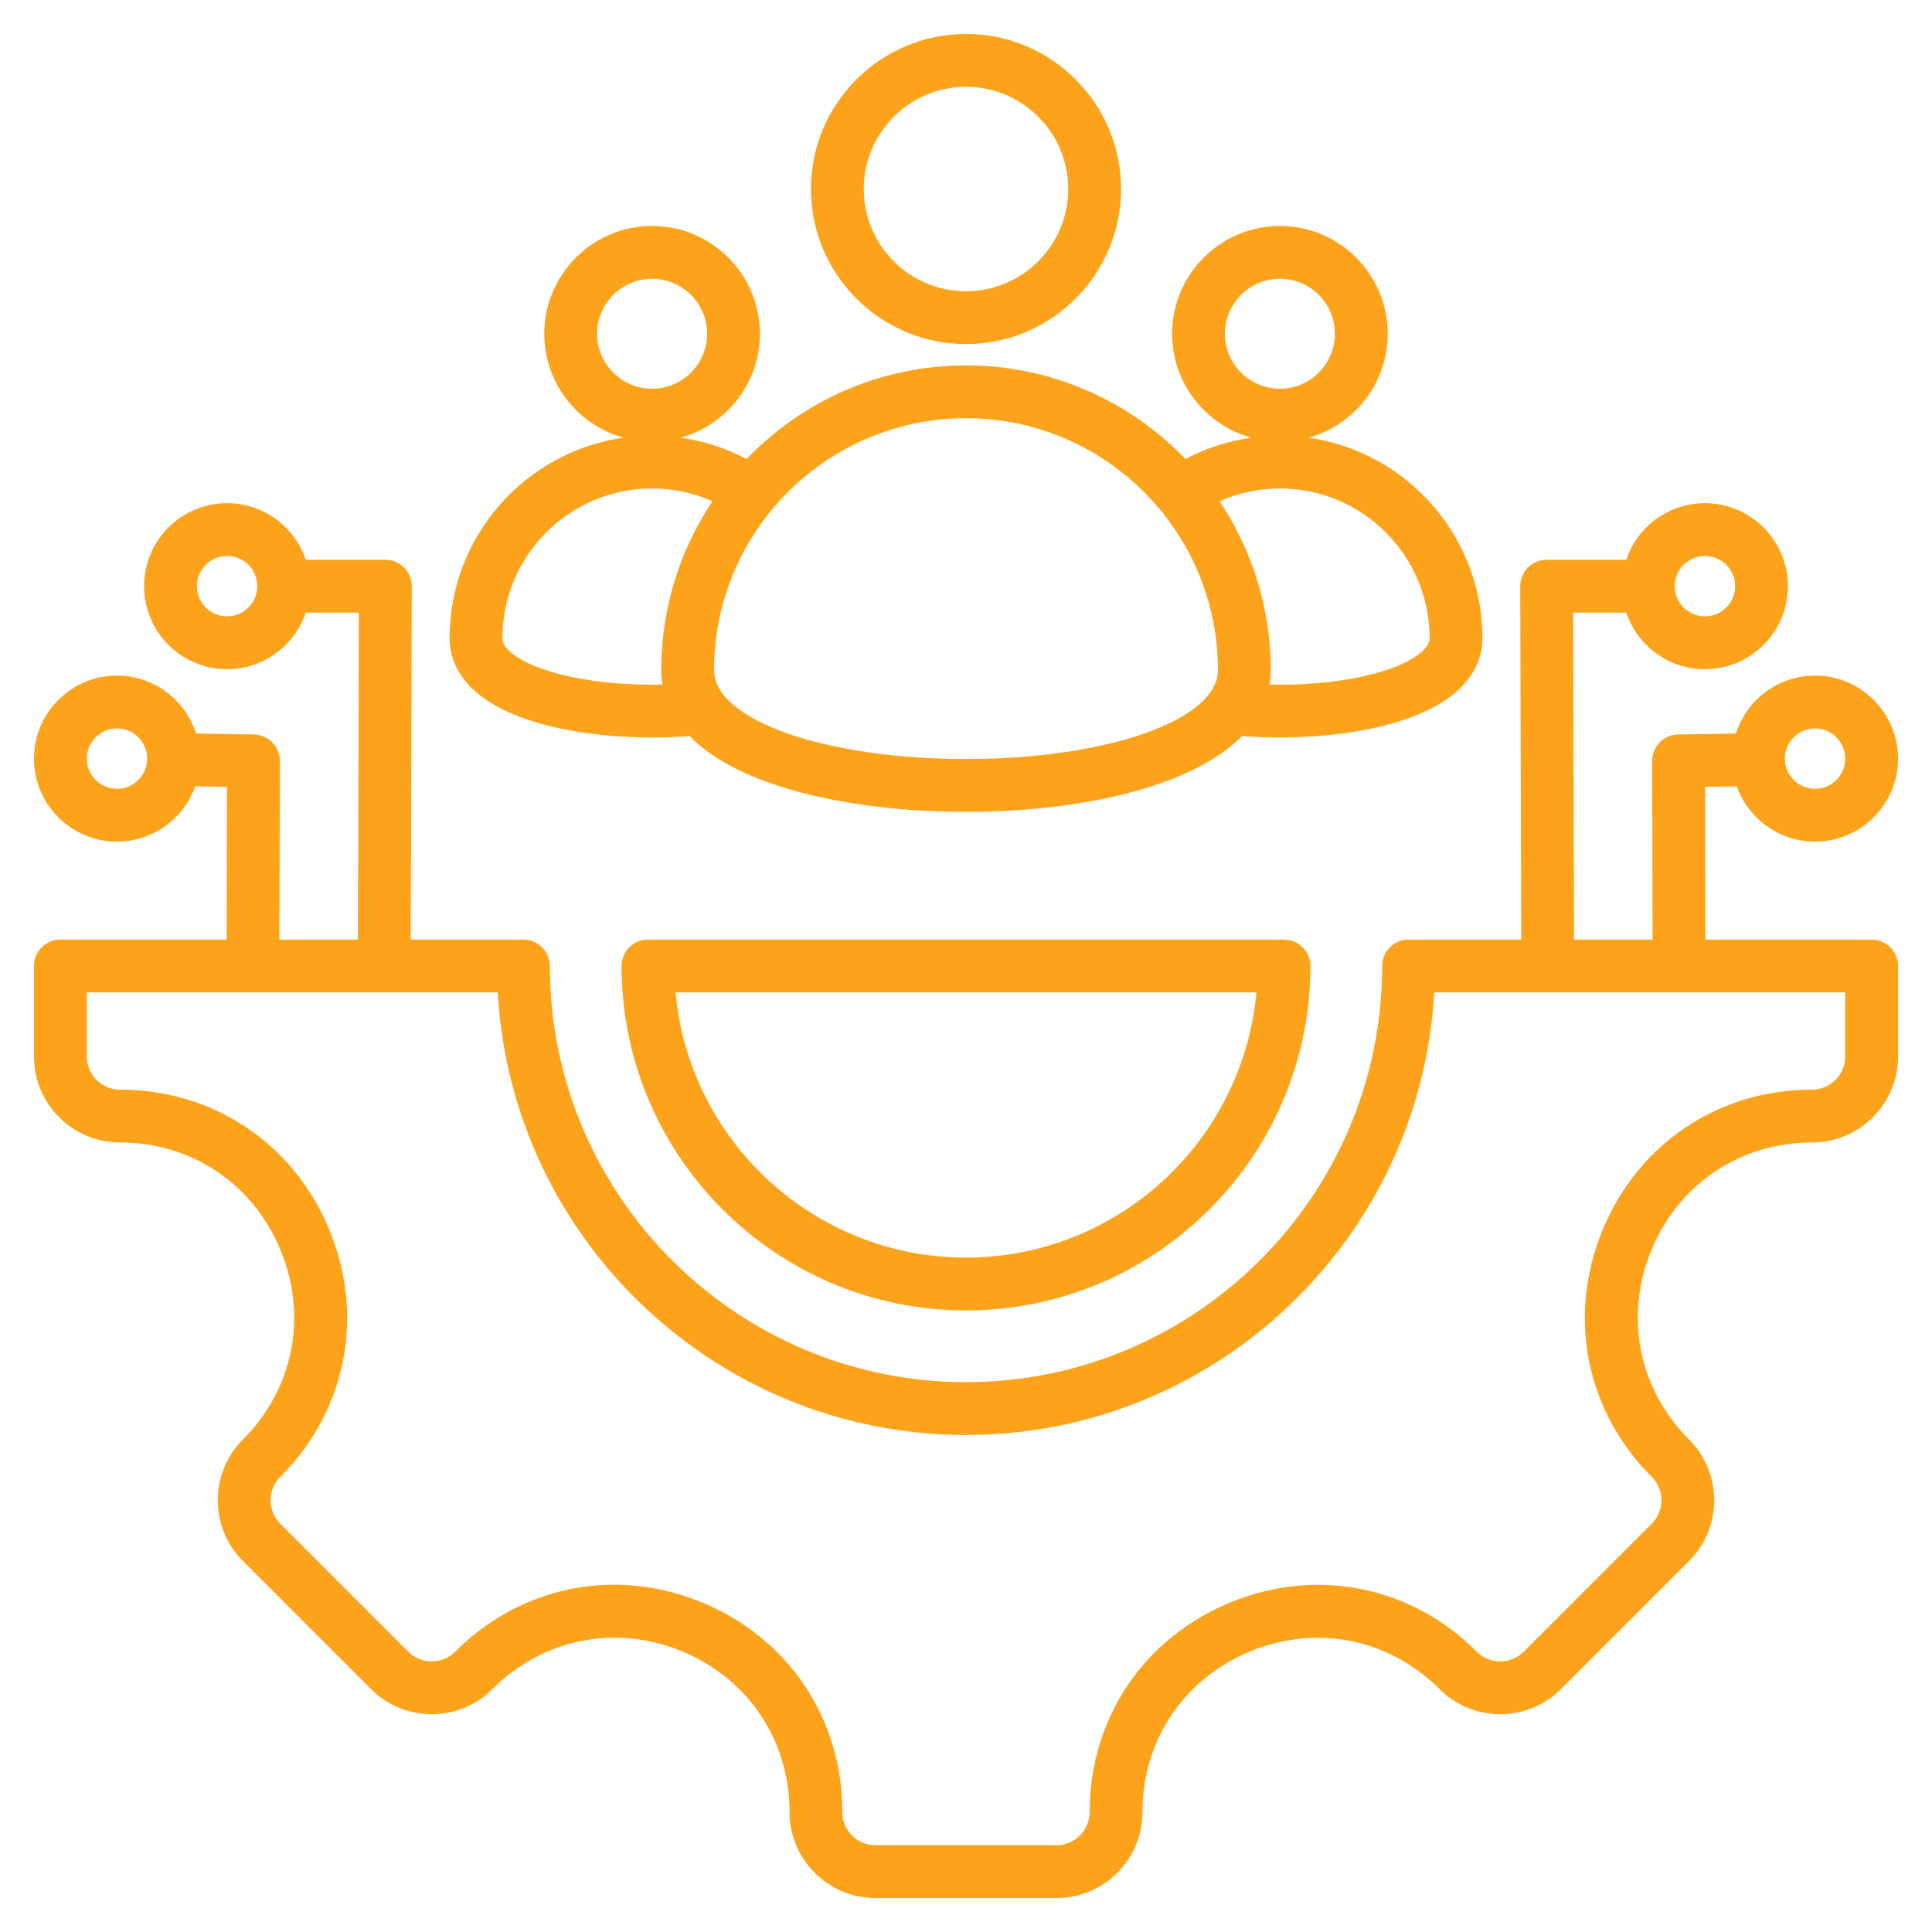
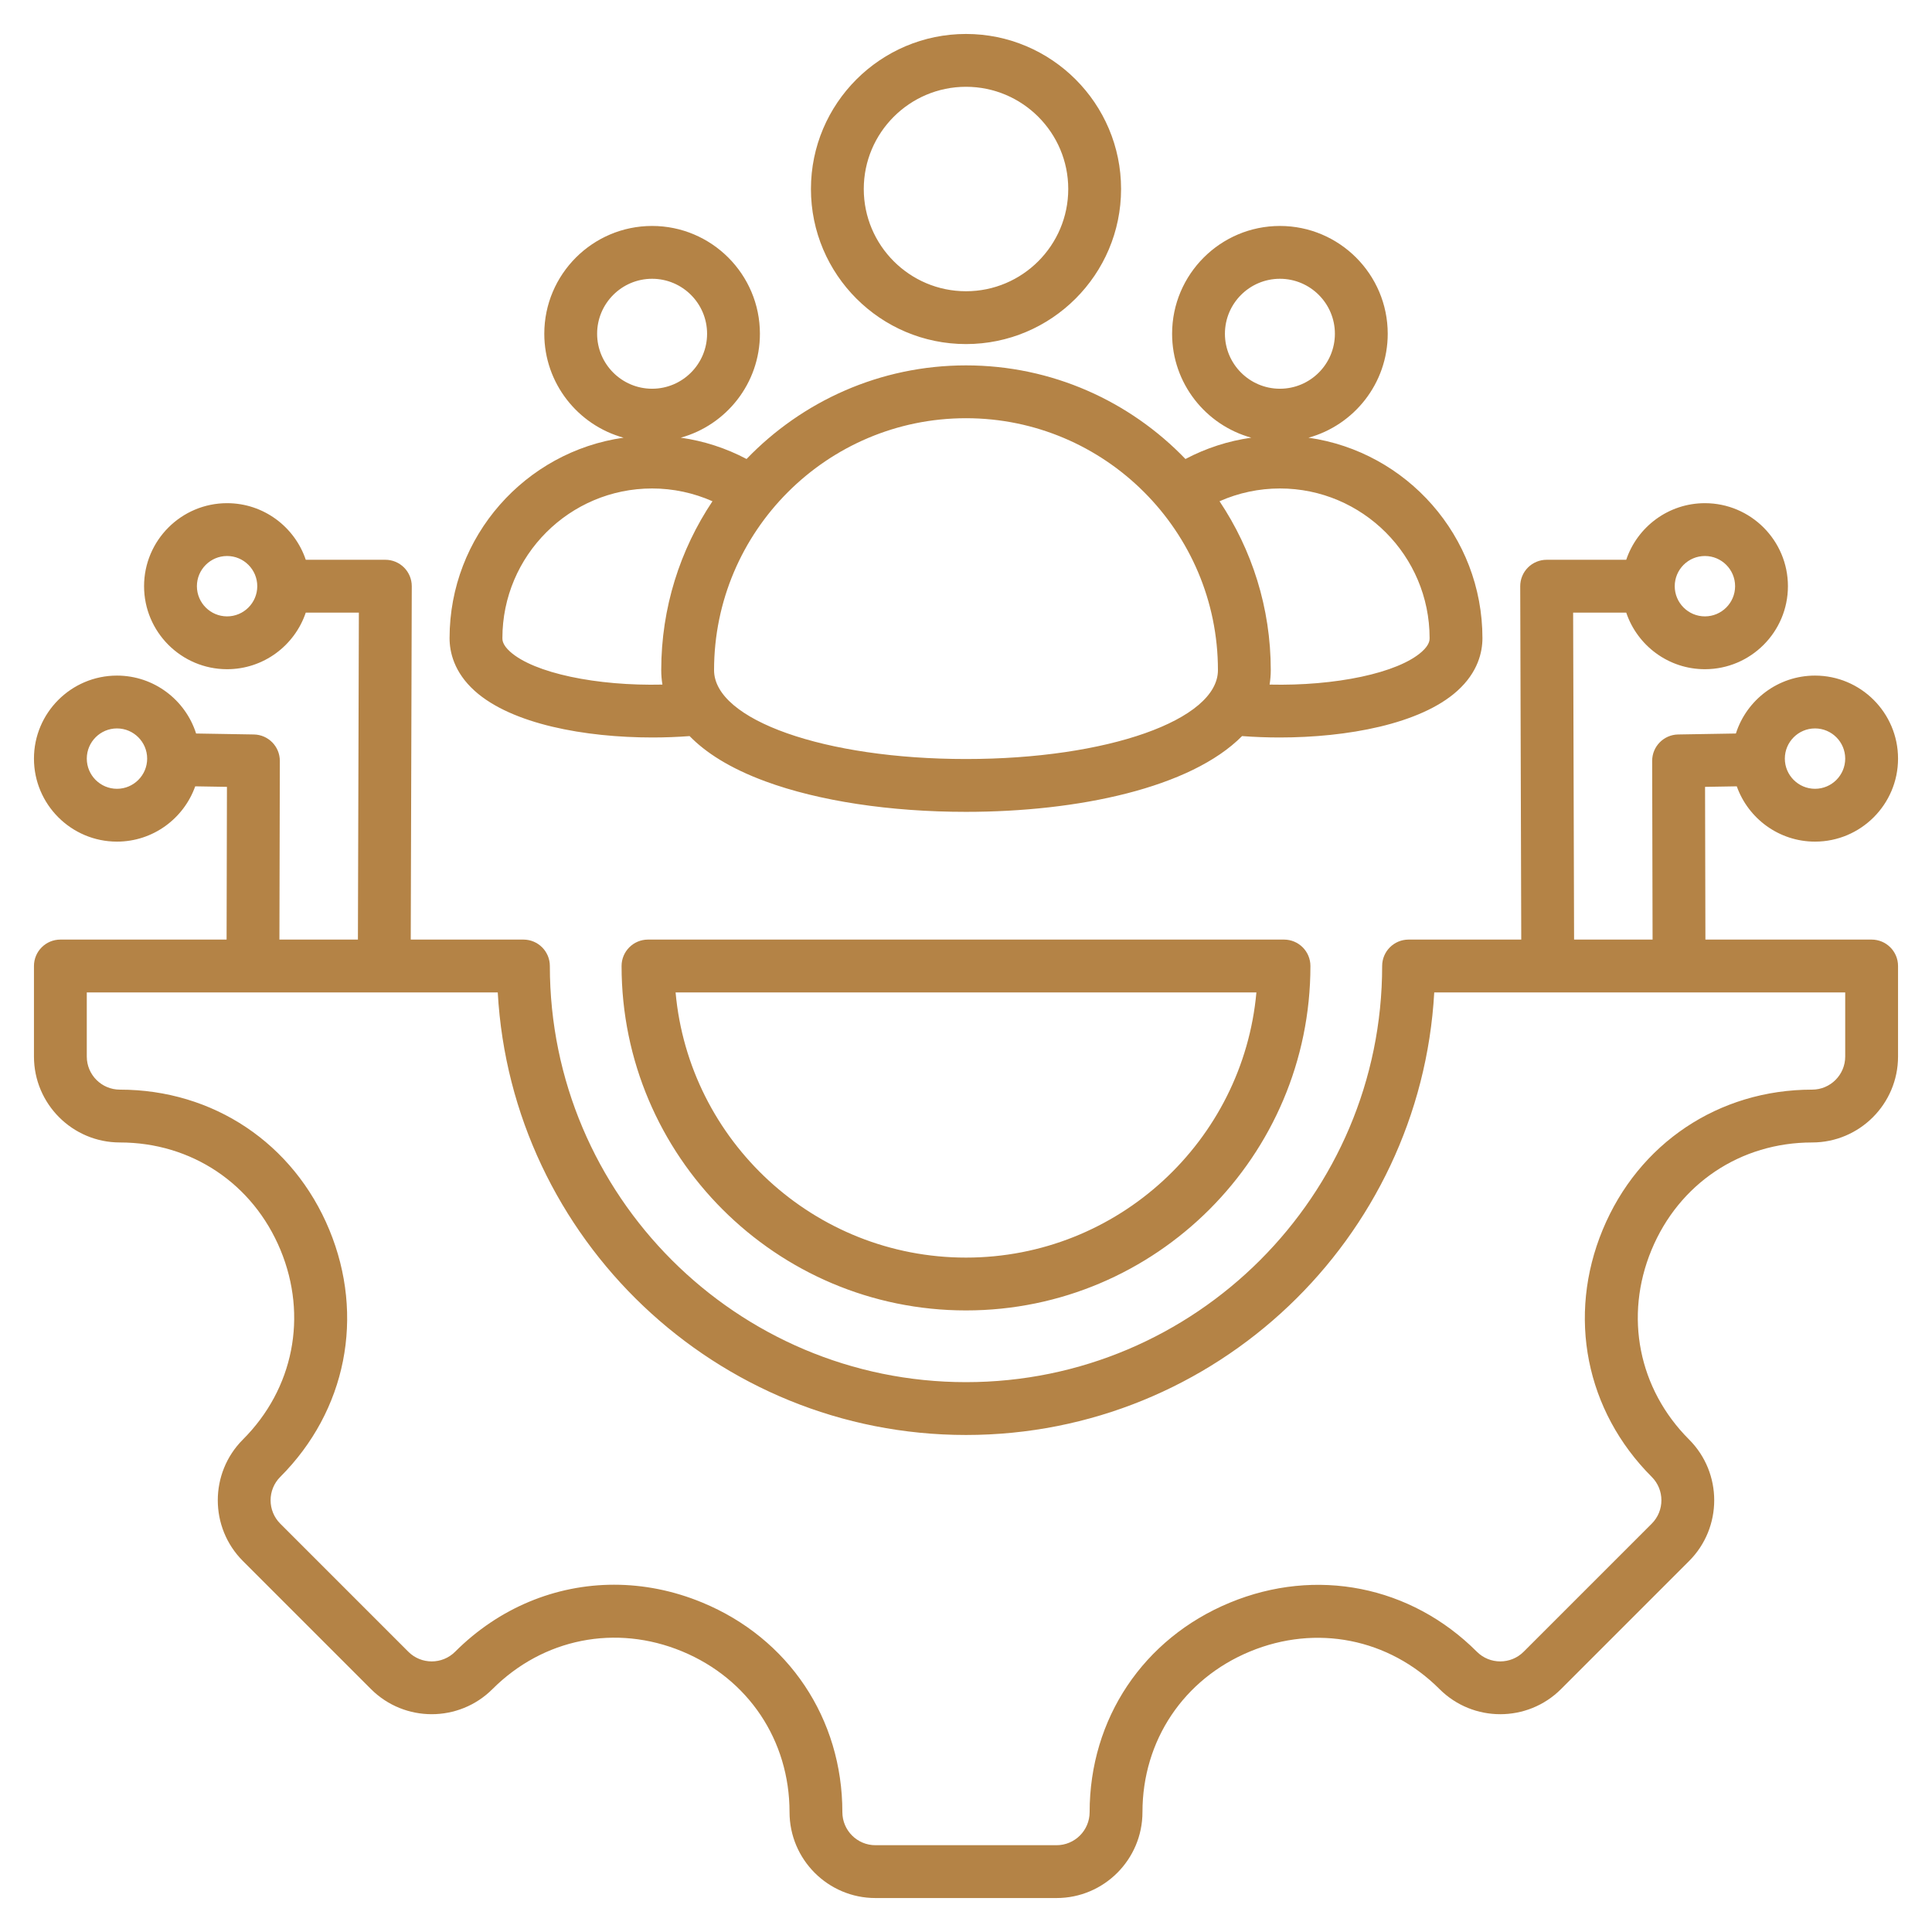
<svg xmlns="http://www.w3.org/2000/svg" version="1.1" width="512" height="512" x="0" y="0" viewBox="0 0 512 512" style="enable-background:new 0 0 512 512" xml:space="preserve" class="">
  <g>
-     <path d="M125.818 183.104c9.799 8.807 29.224 12.336 47.085 12.336 3.365 0 6.669-.13 9.849-.369 4.209 4.319 10.588 8.499 20.116 12.007 14.134 5.204 33.003 8.07 53.132 8.07 29.68 0 59.553-6.331 73.16-20.082 3.207.243 6.542.375 9.939.375 17.859 0 37.286-3.53 47.084-12.336 5.52-4.961 6.678-10.342 6.678-13.983 0-27.025-20.081-49.437-46.102-53.127 12.092-3.326 21.003-14.412 21.003-27.546 0-15.752-12.817-28.568-28.571-28.568-15.755 0-28.572 12.815-28.572 28.568 0 13.128 8.903 24.209 20.987 27.541a53.224 53.224 0 0 0-17.448 5.648c-14.703-15.274-35.33-24.807-58.155-24.807-22.826 0-43.454 9.532-58.158 24.806a53.213 53.213 0 0 0-17.446-5.648c12.083-3.332 20.986-14.413 20.986-27.541 0-15.752-12.817-28.568-28.571-28.568s-28.571 12.815-28.571 28.568c0 13.134 8.912 24.22 21.003 27.546-26.023 3.69-46.106 26.102-46.106 53.127 0 3.64 1.158 9.022 6.678 13.983zm198.8-94.657c0-8.033 6.537-14.568 14.572-14.568 8.034 0 14.571 6.535 14.571 14.568 0 8.035-6.537 14.571-14.571 14.571-8.035 0-14.572-6.537-14.572-14.571zm14.572 41.002c21.874 0 39.67 17.796 39.67 39.671 0 .476 0 1.741-2.036 3.571-6.351 5.707-23.009 9.14-40.37 8.733.203-1.241.312-2.517.312-3.831 0-16.544-5.007-31.936-13.576-44.756a39.497 39.497 0 0 1 16-3.388zm-83.188-18.619c36.813 0 66.764 29.95 66.764 66.763 0 13.208-29.327 23.554-66.767 23.554-37.438 0-66.766-10.346-66.766-23.554.001-36.814 29.953-66.763 66.769-66.763zm-97.759-22.383c0-8.033 6.537-14.568 14.571-14.568s14.571 6.535 14.571 14.568c0 8.035-6.537 14.571-14.571 14.571s-14.571-6.537-14.571-14.571zm14.571 41.002c5.572 0 10.99 1.175 15.997 3.387-8.569 12.82-13.577 28.213-13.577 44.756 0 1.217.096 2.502.314 3.832-17.36.408-34.021-3.026-40.372-8.733-2.036-1.83-2.036-3.095-2.036-3.571 0-21.874 17.798-39.671 39.674-39.671zM496 249h-44.049l-.094-40.475 8.409-.14c3.031 8.529 11.179 14.654 20.734 14.654 12.131 0 22-9.869 22-22s-9.869-22-22-22c-9.813 0-18.144 6.459-20.97 15.348l-15.306.255a7 7 0 0 0-6.884 7.015l.11 47.343h-20.803l-.251-86.653h14.072c2.931 8.708 11.167 15 20.851 15 12.131 0 22-9.869 22-22s-9.869-22-22-22c-9.683 0-17.919 6.292-20.851 15h-21.093a6.997 6.997 0 0 0-7 7.021l.273 93.632h-29.863a7 7 0 0 0-7 7c0 60.811-49.474 110.284-110.284 110.284S145.716 316.811 145.716 256a7 7 0 0 0-7-7h-29.864l.271-93.633a6.999 6.999 0 0 0-7-7.021H81.031c-2.931-8.708-11.167-15-20.851-15-12.131 0-22 9.869-22 22s9.869 22 22 22c9.683 0 17.919-6.292 20.851-15h14.072L94.852 249H74.049l.11-47.343a7 7 0 0 0-6.884-7.015l-15.306-.255c-2.826-8.889-11.157-15.348-20.969-15.348-12.132 0-22.001 9.869-22.001 22s9.869 22 22.001 22c9.555 0 17.703-6.125 20.733-14.654l8.409.14L60.049 249H16a7 7 0 0 0-7 7v23.999c0 12.553 10.212 22.765 22.765 22.765 18.979 0 35.289 10.914 42.567 28.484 7.277 17.569 3.462 36.821-9.959 50.241-8.876 8.877-8.876 23.319 0 32.196l33.941 33.941c8.876 8.874 23.318 8.874 32.196 0 13.438-13.439 32.694-17.271 50.258-9.996 17.56 7.273 28.468 23.598 28.468 42.604 0 12.553 10.212 22.766 22.765 22.766H280c12.553 0 22.765-10.213 22.765-22.766 0-18.979 10.914-35.288 28.483-42.566 17.572-7.277 36.823-3.461 50.242 9.959 8.876 8.874 23.318 8.876 32.196 0l33.941-33.941c8.876-8.877 8.876-23.319 0-32.196-13.421-13.42-17.236-32.672-9.959-50.241 7.278-17.57 23.589-28.484 42.567-28.484C492.788 302.765 503 292.553 503 280v-24a7 7 0 0 0-7-7zm-15-55.961c4.411 0 8 3.589 8 8s-3.589 8-8 8-8-3.589-8-8 3.589-8 8-8zm-29.18-45.692c4.411 0 8 3.589 8 8s-3.589 8-8 8-7.999-3.589-7.999-8 3.588-8 7.999-8zm-391.64 16c-4.411 0-8-3.589-8-8s3.589-8 8-8 7.999 3.589 7.999 8-3.588 8-7.999 8zM31 209.039c-4.412 0-8.001-3.589-8.001-8s3.589-8 8.001-8c4.411 0 7.999 3.589 7.999 8s-3.587 8-7.999 8zm458 70.96c0 4.833-3.932 8.765-8.765 8.765-24.749 0-46.016 14.226-55.501 37.126-9.486 22.901-4.508 47.999 12.992 65.5 3.418 3.417 3.418 8.979 0 12.396l-33.941 33.941c-3.416 3.416-8.979 3.418-12.396 0-17.5-17.5-42.597-22.48-65.5-12.992-22.9 9.485-37.126 30.752-37.126 55.5 0 4.833-3.932 8.766-8.765 8.766H232c-4.833 0-8.765-3.933-8.765-8.766 0-24.775-14.22-46.057-37.11-55.538-7.672-3.178-15.589-4.729-23.389-4.729-15.474 0-30.479 6.112-42.126 17.76-3.418 3.416-8.98 3.418-12.396 0l-33.941-33.941c-3.418-3.417-3.418-8.979 0-12.396 17.5-17.501 22.479-42.599 12.992-65.5-9.485-22.9-30.752-37.126-55.501-37.126-4.833 0-8.765-3.932-8.765-8.765v-17h108.91c3.646 65.284 57.91 117.284 124.09 117.284s120.444-52 124.09-117.284H489zM171.724 249a7 7 0 0 0-7 7c0 50.33 40.946 91.276 91.276 91.276 50.329 0 91.275-40.946 91.275-91.276a7 7 0 0 0-7-7zM256 333.276c-40.252 0-73.414-30.934-76.962-70.276h153.923c-3.547 39.343-36.71 70.276-76.961 70.276zm.002-242.094c22.659 0 41.094-18.435 41.094-41.094C297.096 27.432 278.662 9 256.002 9s-41.094 18.432-41.094 41.088c.001 22.659 18.435 41.094 41.094 41.094zm0-68.182c14.939 0 27.094 12.151 27.094 27.088 0 14.939-12.154 27.094-27.094 27.094s-27.094-12.154-27.094-27.094C228.909 35.151 241.063 23 256.002 23z" fill="#fda31b" data-original="#000000" class="" />
+     <path d="M125.818 183.104c9.799 8.807 29.224 12.336 47.085 12.336 3.365 0 6.669-.13 9.849-.369 4.209 4.319 10.588 8.499 20.116 12.007 14.134 5.204 33.003 8.07 53.132 8.07 29.68 0 59.553-6.331 73.16-20.082 3.207.243 6.542.375 9.939.375 17.859 0 37.286-3.53 47.084-12.336 5.52-4.961 6.678-10.342 6.678-13.983 0-27.025-20.081-49.437-46.102-53.127 12.092-3.326 21.003-14.412 21.003-27.546 0-15.752-12.817-28.568-28.571-28.568-15.755 0-28.572 12.815-28.572 28.568 0 13.128 8.903 24.209 20.987 27.541a53.224 53.224 0 0 0-17.448 5.648c-14.703-15.274-35.33-24.807-58.155-24.807-22.826 0-43.454 9.532-58.158 24.806a53.213 53.213 0 0 0-17.446-5.648c12.083-3.332 20.986-14.413 20.986-27.541 0-15.752-12.817-28.568-28.571-28.568s-28.571 12.815-28.571 28.568c0 13.134 8.912 24.22 21.003 27.546-26.023 3.69-46.106 26.102-46.106 53.127 0 3.64 1.158 9.022 6.678 13.983zm198.8-94.657c0-8.033 6.537-14.568 14.572-14.568 8.034 0 14.571 6.535 14.571 14.568 0 8.035-6.537 14.571-14.571 14.571-8.035 0-14.572-6.537-14.572-14.571zm14.572 41.002c21.874 0 39.67 17.796 39.67 39.671 0 .476 0 1.741-2.036 3.571-6.351 5.707-23.009 9.14-40.37 8.733.203-1.241.312-2.517.312-3.831 0-16.544-5.007-31.936-13.576-44.756a39.497 39.497 0 0 1 16-3.388zm-83.188-18.619c36.813 0 66.764 29.95 66.764 66.763 0 13.208-29.327 23.554-66.767 23.554-37.438 0-66.766-10.346-66.766-23.554.001-36.814 29.953-66.763 66.769-66.763zm-97.759-22.383c0-8.033 6.537-14.568 14.571-14.568s14.571 6.535 14.571 14.568c0 8.035-6.537 14.571-14.571 14.571s-14.571-6.537-14.571-14.571zm14.571 41.002c5.572 0 10.99 1.175 15.997 3.387-8.569 12.82-13.577 28.213-13.577 44.756 0 1.217.096 2.502.314 3.832-17.36.408-34.021-3.026-40.372-8.733-2.036-1.83-2.036-3.095-2.036-3.571 0-21.874 17.798-39.671 39.674-39.671zM496 249h-44.049l-.094-40.475 8.409-.14c3.031 8.529 11.179 14.654 20.734 14.654 12.131 0 22-9.869 22-22s-9.869-22-22-22c-9.813 0-18.144 6.459-20.97 15.348l-15.306.255a7 7 0 0 0-6.884 7.015l.11 47.343h-20.803l-.251-86.653h14.072c2.931 8.708 11.167 15 20.851 15 12.131 0 22-9.869 22-22s-9.869-22-22-22c-9.683 0-17.919 6.292-20.851 15h-21.093a6.997 6.997 0 0 0-7 7.021l.273 93.632h-29.863a7 7 0 0 0-7 7c0 60.811-49.474 110.284-110.284 110.284S145.716 316.811 145.716 256a7 7 0 0 0-7-7h-29.864l.271-93.633a6.999 6.999 0 0 0-7-7.021H81.031c-2.931-8.708-11.167-15-20.851-15-12.131 0-22 9.869-22 22s9.869 22 22 22c9.683 0 17.919-6.292 20.851-15h14.072L94.852 249H74.049l.11-47.343a7 7 0 0 0-6.884-7.015l-15.306-.255c-2.826-8.889-11.157-15.348-20.969-15.348-12.132 0-22.001 9.869-22.001 22s9.869 22 22.001 22c9.555 0 17.703-6.125 20.733-14.654l8.409.14L60.049 249H16a7 7 0 0 0-7 7v23.999c0 12.553 10.212 22.765 22.765 22.765 18.979 0 35.289 10.914 42.567 28.484 7.277 17.569 3.462 36.821-9.959 50.241-8.876 8.877-8.876 23.319 0 32.196l33.941 33.941c8.876 8.874 23.318 8.874 32.196 0 13.438-13.439 32.694-17.271 50.258-9.996 17.56 7.273 28.468 23.598 28.468 42.604 0 12.553 10.212 22.766 22.765 22.766H280c12.553 0 22.765-10.213 22.765-22.766 0-18.979 10.914-35.288 28.483-42.566 17.572-7.277 36.823-3.461 50.242 9.959 8.876 8.874 23.318 8.876 32.196 0l33.941-33.941c8.876-8.877 8.876-23.319 0-32.196-13.421-13.42-17.236-32.672-9.959-50.241 7.278-17.57 23.589-28.484 42.567-28.484C492.788 302.765 503 292.553 503 280v-24a7 7 0 0 0-7-7zm-15-55.961c4.411 0 8 3.589 8 8s-3.589 8-8 8-8-3.589-8-8 3.589-8 8-8zm-29.18-45.692c4.411 0 8 3.589 8 8s-3.589 8-8 8-7.999-3.589-7.999-8 3.588-8 7.999-8zm-391.64 16c-4.411 0-8-3.589-8-8s3.589-8 8-8 7.999 3.589 7.999 8-3.588 8-7.999 8zM31 209.039c-4.412 0-8.001-3.589-8.001-8s3.589-8 8.001-8c4.411 0 7.999 3.589 7.999 8s-3.587 8-7.999 8zm458 70.96c0 4.833-3.932 8.765-8.765 8.765-24.749 0-46.016 14.226-55.501 37.126-9.486 22.901-4.508 47.999 12.992 65.5 3.418 3.417 3.418 8.979 0 12.396l-33.941 33.941c-3.416 3.416-8.979 3.418-12.396 0-17.5-17.5-42.597-22.48-65.5-12.992-22.9 9.485-37.126 30.752-37.126 55.5 0 4.833-3.932 8.766-8.765 8.766H232c-4.833 0-8.765-3.933-8.765-8.766 0-24.775-14.22-46.057-37.11-55.538-7.672-3.178-15.589-4.729-23.389-4.729-15.474 0-30.479 6.112-42.126 17.76-3.418 3.416-8.98 3.418-12.396 0l-33.941-33.941c-3.418-3.417-3.418-8.979 0-12.396 17.5-17.501 22.479-42.599 12.992-65.5-9.485-22.9-30.752-37.126-55.501-37.126-4.833 0-8.765-3.932-8.765-8.765v-17h108.91c3.646 65.284 57.91 117.284 124.09 117.284s120.444-52 124.09-117.284H489zM171.724 249a7 7 0 0 0-7 7c0 50.33 40.946 91.276 91.276 91.276 50.329 0 91.275-40.946 91.275-91.276a7 7 0 0 0-7-7zM256 333.276c-40.252 0-73.414-30.934-76.962-70.276h153.923c-3.547 39.343-36.71 70.276-76.961 70.276zm.002-242.094c22.659 0 41.094-18.435 41.094-41.094C297.096 27.432 278.662 9 256.002 9s-41.094 18.432-41.094 41.088c.001 22.659 18.435 41.094 41.094 41.094zm0-68.182c14.939 0 27.094 12.151 27.094 27.088 0 14.939-12.154 27.094-27.094 27.094s-27.094-12.154-27.094-27.094C228.909 35.151 241.063 23 256.002 23z" fill="#b48346 " data-original="#000000" class="" />
  </g>
</svg>
